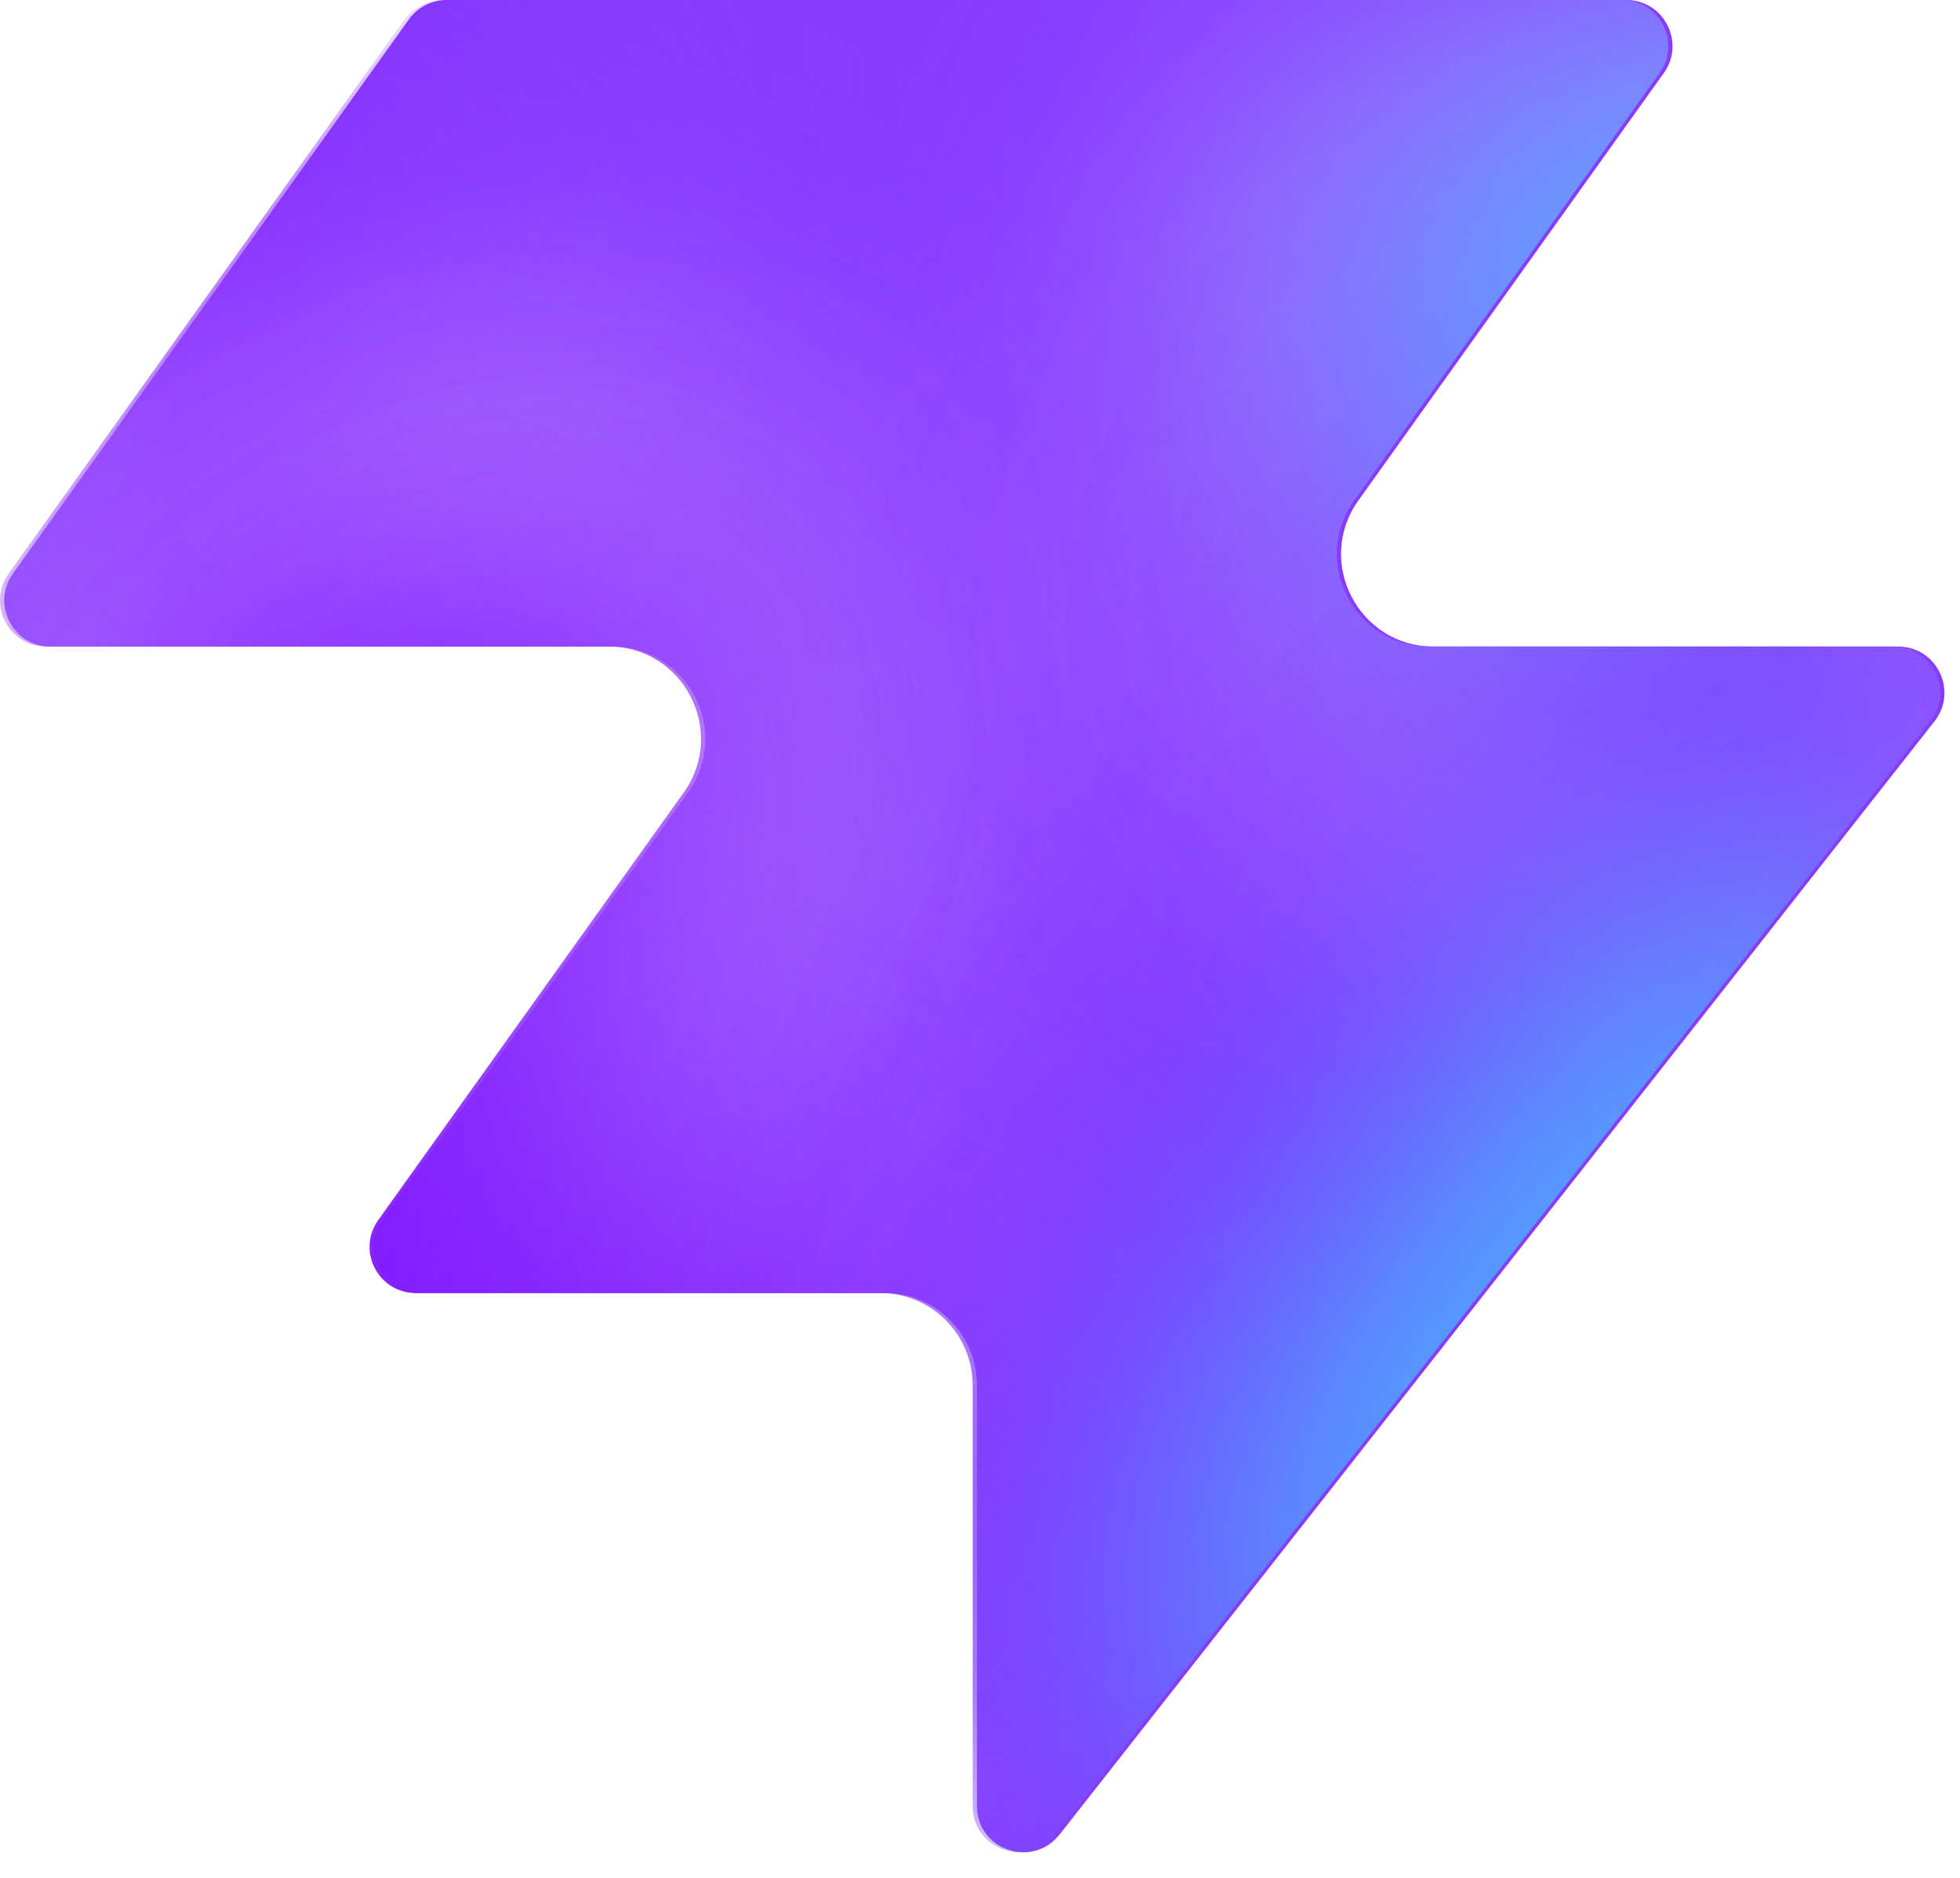
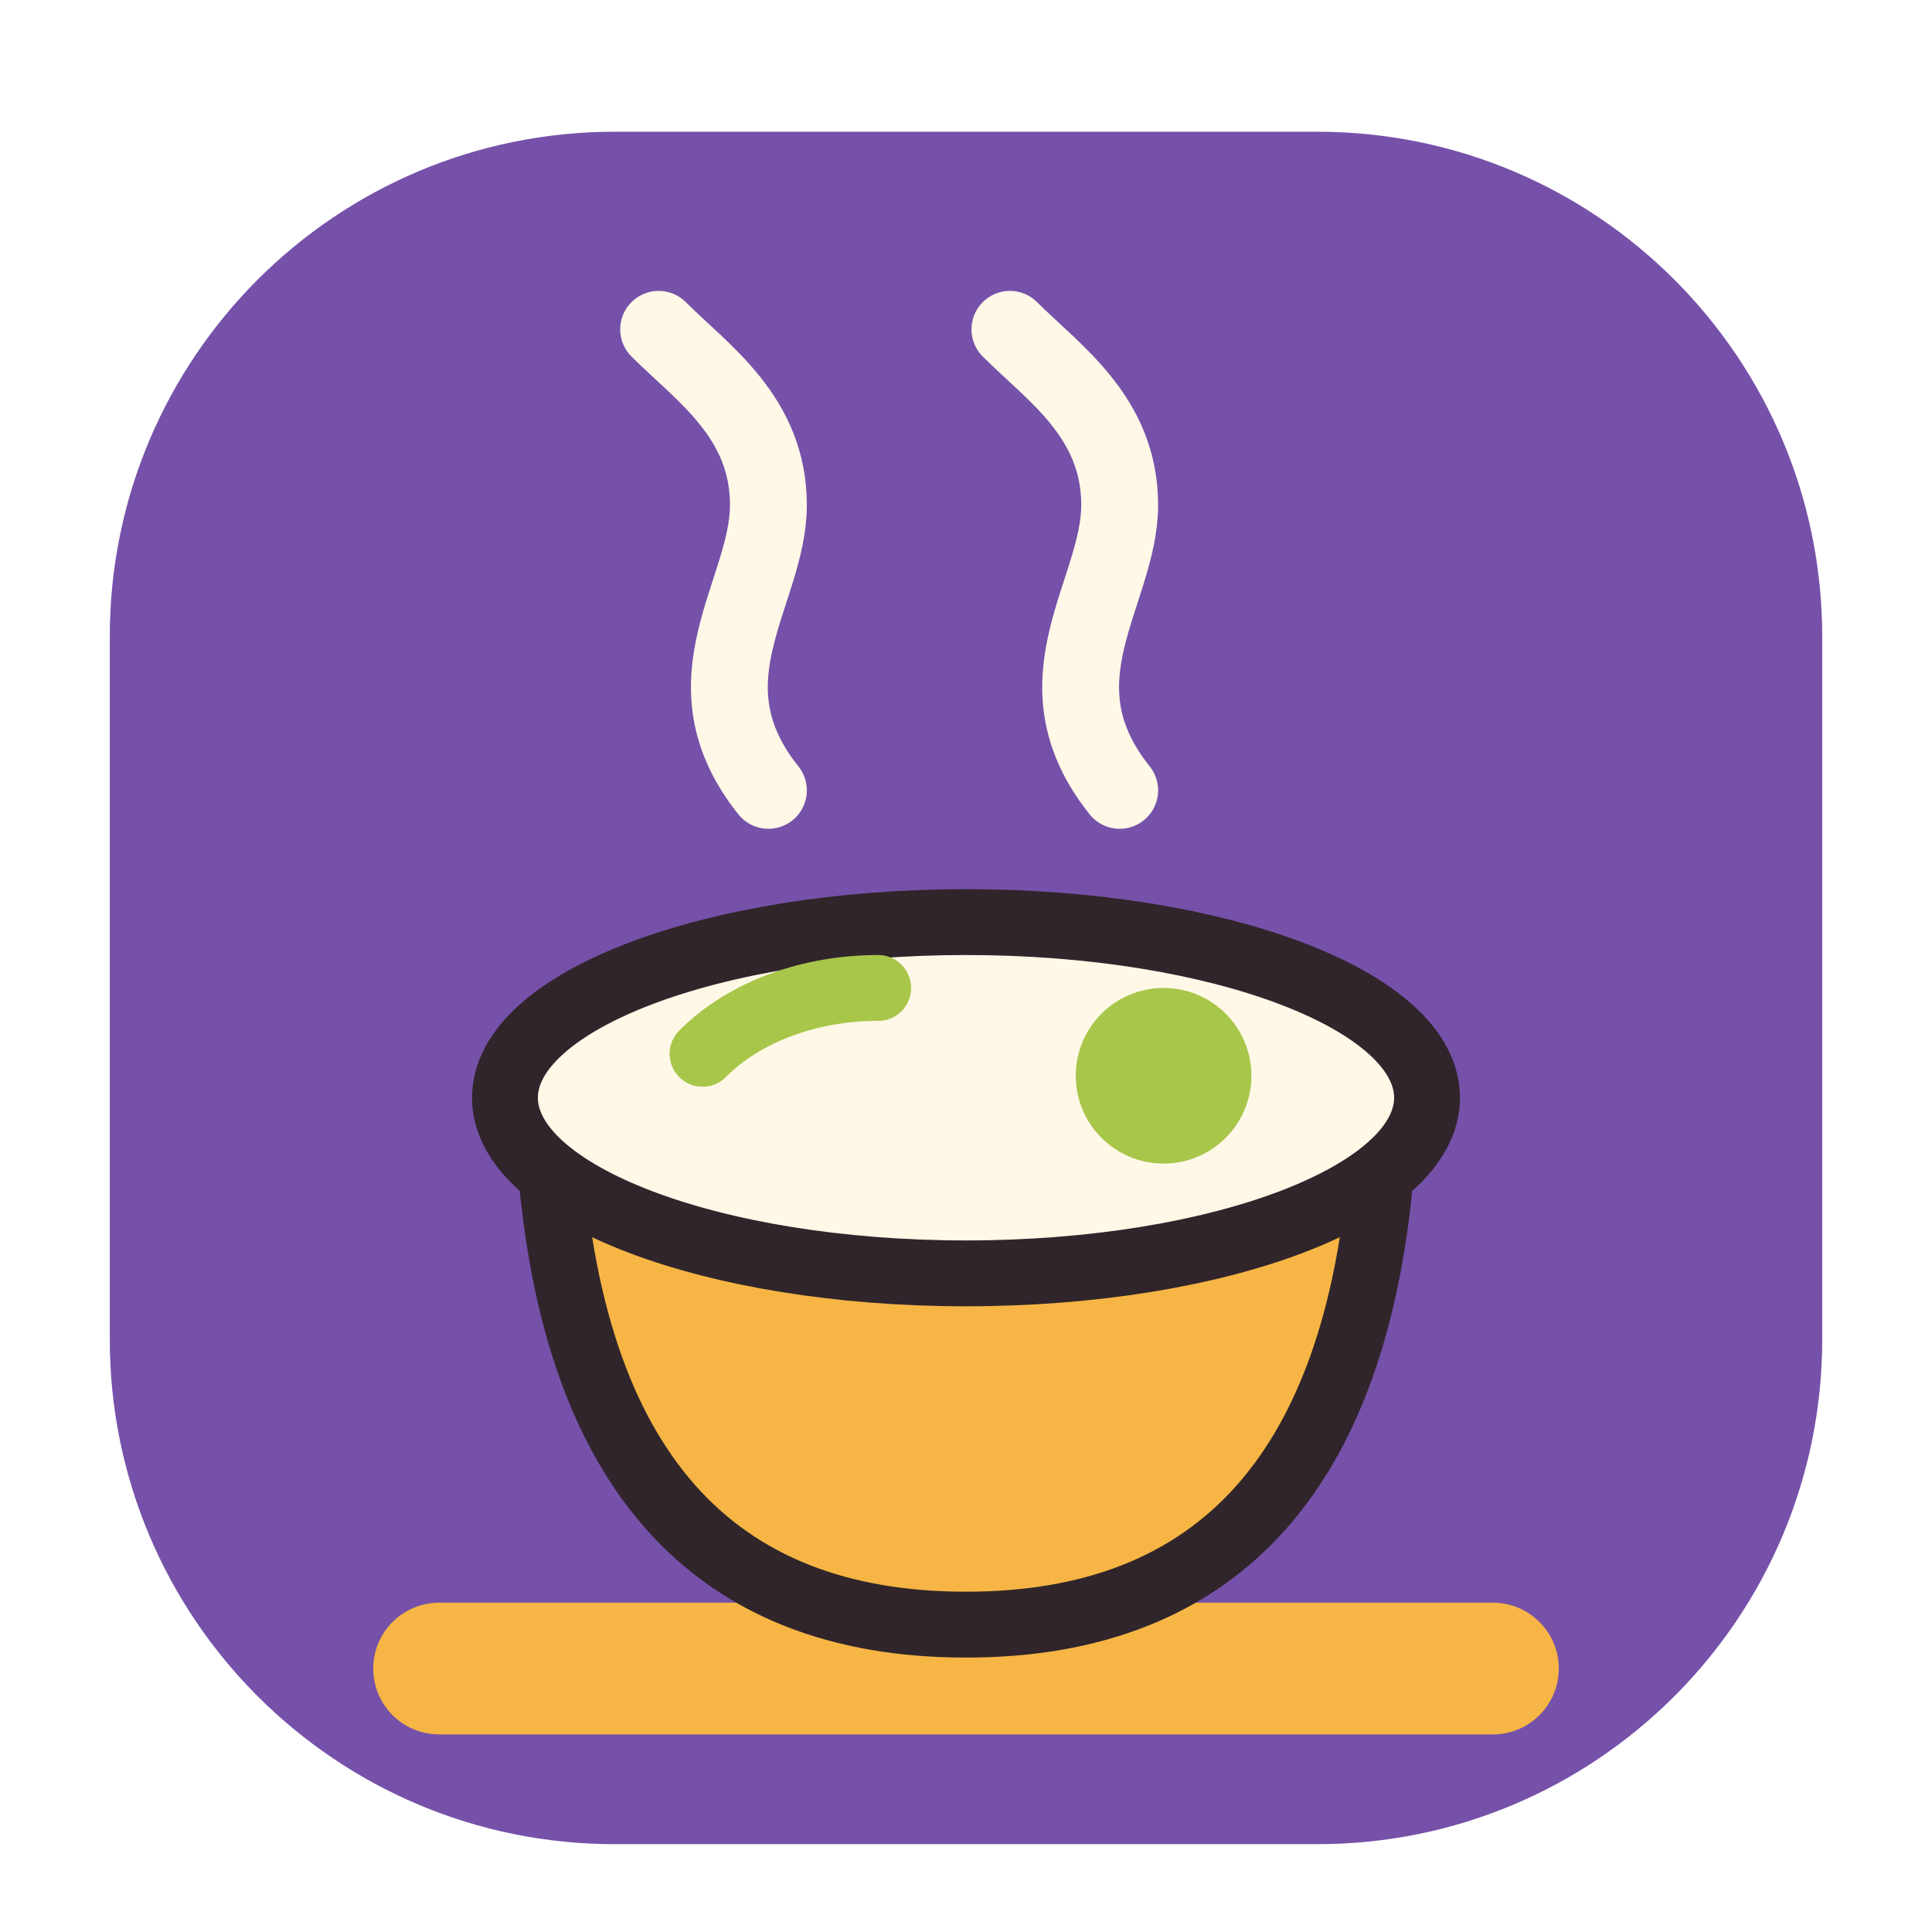
- <svg xmlns="http://www.w3.org/2000/svg" width="48" height="46" fill="none" viewBox="0 0 48 46">
-   <path fill="#863bff" d="M25.946 44.938c-.664.845-2.021.375-2.021-.698V33.937a2.26 2.26 0 0 0-2.262-2.262H10.287c-.92 0-1.456-1.04-.92-1.788l7.48-10.471c1.07-1.497 0-3.578-1.842-3.578H1.237c-.92 0-1.456-1.04-.92-1.788L10.013.474c.214-.297.556-.474.92-.474h28.894c.92 0 1.456 1.04.92 1.788l-7.48 10.471c-1.07 1.498 0 3.579 1.842 3.579h11.377c.943 0 1.473 1.088.89 1.83L25.947 44.94z" style="fill:#863bff;fill:color(display-p3 .525 .23 1);fill-opacity:1" />
-   <mask id="a" width="48" height="46" x="0" y="0" maskUnits="userSpaceOnUse" style="mask-type:alpha">
-     <path fill="#000" d="M25.842 44.938c-.664.844-2.021.375-2.021-.698V33.937a2.26 2.26 0 0 0-2.262-2.262H10.183c-.92 0-1.456-1.04-.92-1.788l7.48-10.471c1.07-1.498 0-3.579-1.842-3.579H1.133c-.92 0-1.456-1.04-.92-1.787L9.91.473c.214-.297.556-.474.92-.474h28.894c.92 0 1.456 1.04.92 1.788l-7.48 10.471c-1.07 1.498 0 3.578 1.842 3.578h11.377c.943 0 1.473 1.088.89 1.832L25.843 44.94z" style="fill:#000;fill-opacity:1" />
-   </mask>
-   <g mask="url(#a)">
-     <g filter="url(#b)">
-       <ellipse cx="5.508" cy="14.704" fill="#ede6ff" rx="5.508" ry="14.704" style="fill:#ede6ff;fill:color(display-p3 .927 .903 1);fill-opacity:1" transform="matrix(.00324 1 1 -.00324 -4.47 31.516)" />
-     </g>
-     <g filter="url(#c)">
-       <ellipse cx="10.399" cy="29.851" fill="#ede6ff" rx="10.399" ry="29.851" style="fill:#ede6ff;fill:color(display-p3 .927 .903 1);fill-opacity:1" transform="matrix(.00324 1 1 -.00324 -39.328 7.883)" />
-     </g>
-     <g filter="url(#d)">
-       <ellipse cx="5.508" cy="30.487" fill="#7e14ff" rx="5.508" ry="30.487" style="fill:#7e14ff;fill:color(display-p3 .492 .077 1);fill-opacity:1" transform="rotate(89.814 -25.913 -14.639)scale(1 -1)" />
-     </g>
-     <g filter="url(#e)">
-       <ellipse cx="5.508" cy="30.599" fill="#7e14ff" rx="5.508" ry="30.599" style="fill:#7e14ff;fill:color(display-p3 .492 .077 1);fill-opacity:1" transform="rotate(89.814 -32.644 -3.334)scale(1 -1)" />
-     </g>
-     <g filter="url(#f)">
-       <ellipse cx="5.508" cy="30.599" fill="#7e14ff" rx="5.508" ry="30.599" style="fill:#7e14ff;fill:color(display-p3 .492 .077 1);fill-opacity:1" transform="matrix(.00324 1 1 -.00324 -34.34 30.47)" />
-     </g>
-     <g filter="url(#g)">
-       <ellipse cx="14.072" cy="22.078" fill="#ede6ff" rx="14.072" ry="22.078" style="fill:#ede6ff;fill:color(display-p3 .927 .903 1);fill-opacity:1" transform="rotate(93.35 24.506 48.493)scale(-1 1)" />
-     </g>
-     <g filter="url(#h)">
-       <ellipse cx="3.47" cy="21.501" fill="#7e14ff" rx="3.47" ry="21.501" style="fill:#7e14ff;fill:color(display-p3 .492 .077 1);fill-opacity:1" transform="rotate(89.009 28.708 47.59)scale(-1 1)" />
-     </g>
-     <g filter="url(#i)">
-       <ellipse cx="3.47" cy="21.501" fill="#7e14ff" rx="3.47" ry="21.501" style="fill:#7e14ff;fill:color(display-p3 .492 .077 1);fill-opacity:1" transform="rotate(89.009 28.708 47.59)scale(-1 1)" />
-     </g>
-     <g filter="url(#j)">
-       <ellipse cx=".387" cy="8.972" fill="#7e14ff" rx="4.407" ry="29.108" style="fill:#7e14ff;fill:color(display-p3 .492 .077 1);fill-opacity:1" transform="rotate(39.51 .387 8.972)" />
-     </g>
-     <g filter="url(#k)">
-       <ellipse cx="47.523" cy="-6.092" fill="#7e14ff" rx="4.407" ry="29.108" style="fill:#7e14ff;fill:color(display-p3 .492 .077 1);fill-opacity:1" transform="rotate(37.892 47.523 -6.092)" />
-     </g>
-     <g filter="url(#l)">
-       <ellipse cx="41.412" cy="6.333" fill="#47bfff" rx="5.971" ry="9.665" style="fill:#47bfff;fill:color(display-p3 .28 .748 1);fill-opacity:1" transform="rotate(37.892 41.412 6.333)" />
-     </g>
-     <g filter="url(#m)">
-       <ellipse cx="-1.879" cy="38.332" fill="#7e14ff" rx="4.407" ry="29.108" style="fill:#7e14ff;fill:color(display-p3 .492 .077 1);fill-opacity:1" transform="rotate(37.892 -1.88 38.332)" />
-     </g>
-     <g filter="url(#n)">
-       <ellipse cx="-1.879" cy="38.332" fill="#7e14ff" rx="4.407" ry="29.108" style="fill:#7e14ff;fill:color(display-p3 .492 .077 1);fill-opacity:1" transform="rotate(37.892 -1.88 38.332)" />
-     </g>
-     <g filter="url(#o)">
-       <ellipse cx="35.651" cy="29.907" fill="#7e14ff" rx="4.407" ry="29.108" style="fill:#7e14ff;fill:color(display-p3 .492 .077 1);fill-opacity:1" transform="rotate(37.892 35.651 29.907)" />
-     </g>
-     <g filter="url(#p)">
-       <ellipse cx="38.418" cy="32.4" fill="#47bfff" rx="5.971" ry="15.297" style="fill:#47bfff;fill:color(display-p3 .28 .748 1);fill-opacity:1" transform="rotate(37.892 38.418 32.4)" />
-     </g>
-   </g>
-   <defs>
-     <filter id="b" width="60.045" height="41.654" x="-19.77" y="16.149" color-interpolation-filters="sRGB" filterUnits="userSpaceOnUse">
-       <feFlood flood-opacity="0" result="BackgroundImageFix" />
-       <feBlend in="SourceGraphic" in2="BackgroundImageFix" result="shape" />
-       <feGaussianBlur result="effect1_foregroundBlur_2002_17158" stdDeviation="7.659" />
-     </filter>
-     <filter id="c" width="90.34" height="51.437" x="-54.613" y="-7.533" color-interpolation-filters="sRGB" filterUnits="userSpaceOnUse">
-       <feFlood flood-opacity="0" result="BackgroundImageFix" />
-       <feBlend in="SourceGraphic" in2="BackgroundImageFix" result="shape" />
-       <feGaussianBlur result="effect1_foregroundBlur_2002_17158" stdDeviation="7.659" />
-     </filter>
-     <filter id="d" width="79.355" height="29.4" x="-49.64" y="2.03" color-interpolation-filters="sRGB" filterUnits="userSpaceOnUse">
-       <feFlood flood-opacity="0" result="BackgroundImageFix" />
-       <feBlend in="SourceGraphic" in2="BackgroundImageFix" result="shape" />
-       <feGaussianBlur result="effect1_foregroundBlur_2002_17158" stdDeviation="4.596" />
-     </filter>
-     <filter id="e" width="79.579" height="29.4" x="-45.045" y="20.029" color-interpolation-filters="sRGB" filterUnits="userSpaceOnUse">
-       <feFlood flood-opacity="0" result="BackgroundImageFix" />
-       <feBlend in="SourceGraphic" in2="BackgroundImageFix" result="shape" />
-       <feGaussianBlur result="effect1_foregroundBlur_2002_17158" stdDeviation="4.596" />
-     </filter>
-     <filter id="f" width="79.579" height="29.4" x="-43.513" y="21.178" color-interpolation-filters="sRGB" filterUnits="userSpaceOnUse">
-       <feFlood flood-opacity="0" result="BackgroundImageFix" />
-       <feBlend in="SourceGraphic" in2="BackgroundImageFix" result="shape" />
-       <feGaussianBlur result="effect1_foregroundBlur_2002_17158" stdDeviation="4.596" />
-     </filter>
-     <filter id="g" width="74.749" height="58.852" x="15.756" y="-17.901" color-interpolation-filters="sRGB" filterUnits="userSpaceOnUse">
-       <feFlood flood-opacity="0" result="BackgroundImageFix" />
-       <feBlend in="SourceGraphic" in2="BackgroundImageFix" result="shape" />
-       <feGaussianBlur result="effect1_foregroundBlur_2002_17158" stdDeviation="7.659" />
-     </filter>
-     <filter id="h" width="61.377" height="25.362" x="23.548" y="2.284" color-interpolation-filters="sRGB" filterUnits="userSpaceOnUse">
-       <feFlood flood-opacity="0" result="BackgroundImageFix" />
-       <feBlend in="SourceGraphic" in2="BackgroundImageFix" result="shape" />
-       <feGaussianBlur result="effect1_foregroundBlur_2002_17158" stdDeviation="4.596" />
-     </filter>
-     <filter id="i" width="61.377" height="25.362" x="23.548" y="2.284" color-interpolation-filters="sRGB" filterUnits="userSpaceOnUse">
-       <feFlood flood-opacity="0" result="BackgroundImageFix" />
-       <feBlend in="SourceGraphic" in2="BackgroundImageFix" result="shape" />
-       <feGaussianBlur result="effect1_foregroundBlur_2002_17158" stdDeviation="4.596" />
-     </filter>
-     <filter id="j" width="56.045" height="63.649" x="-27.636" y="-22.853" color-interpolation-filters="sRGB" filterUnits="userSpaceOnUse">
-       <feFlood flood-opacity="0" result="BackgroundImageFix" />
-       <feBlend in="SourceGraphic" in2="BackgroundImageFix" result="shape" />
-       <feGaussianBlur result="effect1_foregroundBlur_2002_17158" stdDeviation="4.596" />
-     </filter>
-     <filter id="k" width="54.814" height="64.646" x="20.116" y="-38.415" color-interpolation-filters="sRGB" filterUnits="userSpaceOnUse">
-       <feFlood flood-opacity="0" result="BackgroundImageFix" />
-       <feBlend in="SourceGraphic" in2="BackgroundImageFix" result="shape" />
-       <feGaussianBlur result="effect1_foregroundBlur_2002_17158" stdDeviation="4.596" />
-     </filter>
-     <filter id="l" width="33.541" height="35.313" x="24.641" y="-11.323" color-interpolation-filters="sRGB" filterUnits="userSpaceOnUse">
-       <feFlood flood-opacity="0" result="BackgroundImageFix" />
-       <feBlend in="SourceGraphic" in2="BackgroundImageFix" result="shape" />
-       <feGaussianBlur result="effect1_foregroundBlur_2002_17158" stdDeviation="4.596" />
-     </filter>
-     <filter id="m" width="54.814" height="64.646" x="-29.286" y="6.009" color-interpolation-filters="sRGB" filterUnits="userSpaceOnUse">
-       <feFlood flood-opacity="0" result="BackgroundImageFix" />
-       <feBlend in="SourceGraphic" in2="BackgroundImageFix" result="shape" />
-       <feGaussianBlur result="effect1_foregroundBlur_2002_17158" stdDeviation="4.596" />
-     </filter>
-     <filter id="n" width="54.814" height="64.646" x="-29.286" y="6.009" color-interpolation-filters="sRGB" filterUnits="userSpaceOnUse">
-       <feFlood flood-opacity="0" result="BackgroundImageFix" />
-       <feBlend in="SourceGraphic" in2="BackgroundImageFix" result="shape" />
-       <feGaussianBlur result="effect1_foregroundBlur_2002_17158" stdDeviation="4.596" />
-     </filter>
-     <filter id="o" width="54.814" height="64.646" x="8.244" y="-2.416" color-interpolation-filters="sRGB" filterUnits="userSpaceOnUse">
-       <feFlood flood-opacity="0" result="BackgroundImageFix" />
-       <feBlend in="SourceGraphic" in2="BackgroundImageFix" result="shape" />
-       <feGaussianBlur result="effect1_foregroundBlur_2002_17158" stdDeviation="4.596" />
-     </filter>
-     <filter id="p" width="39.409" height="43.623" x="18.713" y="10.588" color-interpolation-filters="sRGB" filterUnits="userSpaceOnUse">
-       <feFlood flood-opacity="0" result="BackgroundImageFix" />
-       <feBlend in="SourceGraphic" in2="BackgroundImageFix" result="shape" />
-       <feGaussianBlur result="effect1_foregroundBlur_2002_17158" stdDeviation="4.596" />
-     </filter>
-   </defs>
+ <svg xmlns="http://www.w3.org/2000/svg" viewBox="0 0 88 88" fill="none">
+   <rect x="5" y="6" width="78" height="78" rx="23" fill="#7651A9" />
+   <path d="M20 76H68" stroke="#F6B544" stroke-width="6" stroke-linecap="round" />
+   <path d="M25 52H63C62.1 67 55.5 74 44 74C32.5 74 25.9 67 25 52Z" fill="#F6B544" stroke="#30252B" stroke-width="3" stroke-linejoin="round" />
+   <path d="M23 50C23 45.6 32.4 42 44 42C55.6 42 65 45.6 65 50C65 54.4 55.6 58 44 58C32.4 58 23 54.4 23 50Z" fill="#FFF8E7" stroke="#30252B" stroke-width="3" />
+   <path d="M32 48C34 46 37 45 40 45" stroke="#A8C64A" stroke-width="3" stroke-linecap="round" />
+   <circle cx="53" cy="49" r="4" fill="#A8C64A" />
+   <path d="M35 36C31 31 35 27 35 23C35 19 32 17 30 15M51 36C47 31 51 27 51 23C51 19 48 17 46 15" stroke="#FFF8E7" stroke-width="3.5" stroke-linecap="round" />
</svg>
